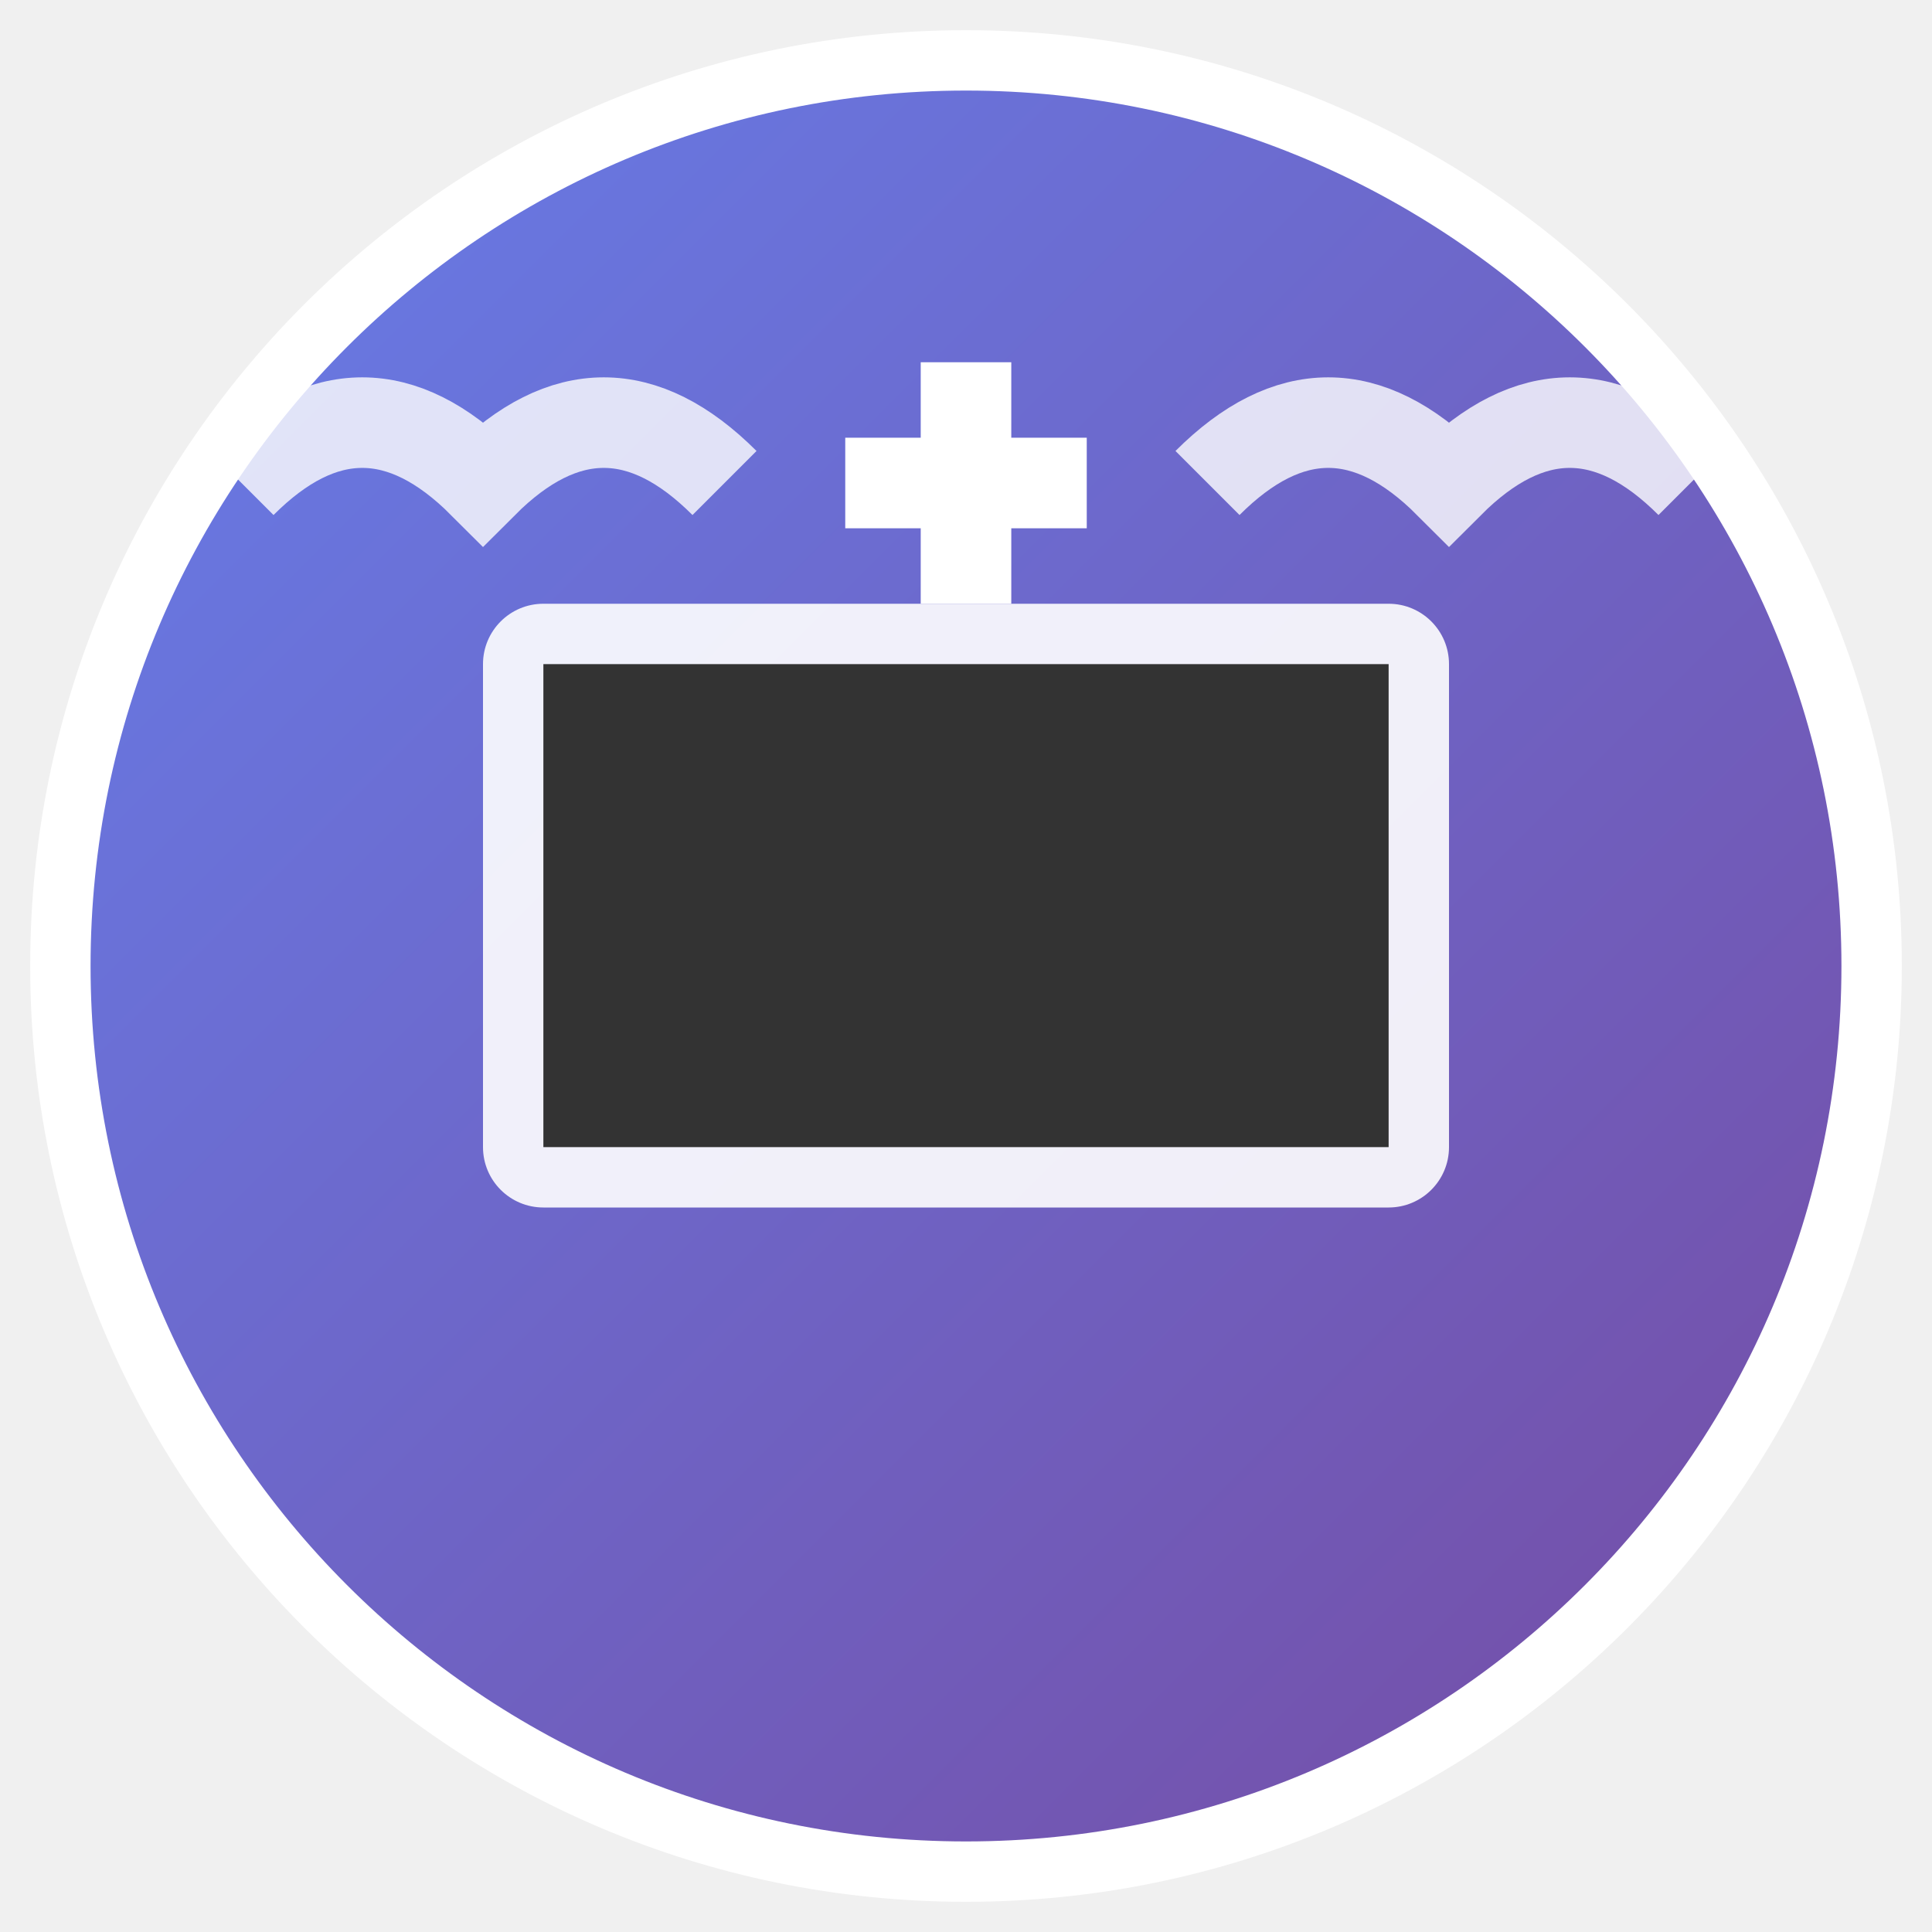
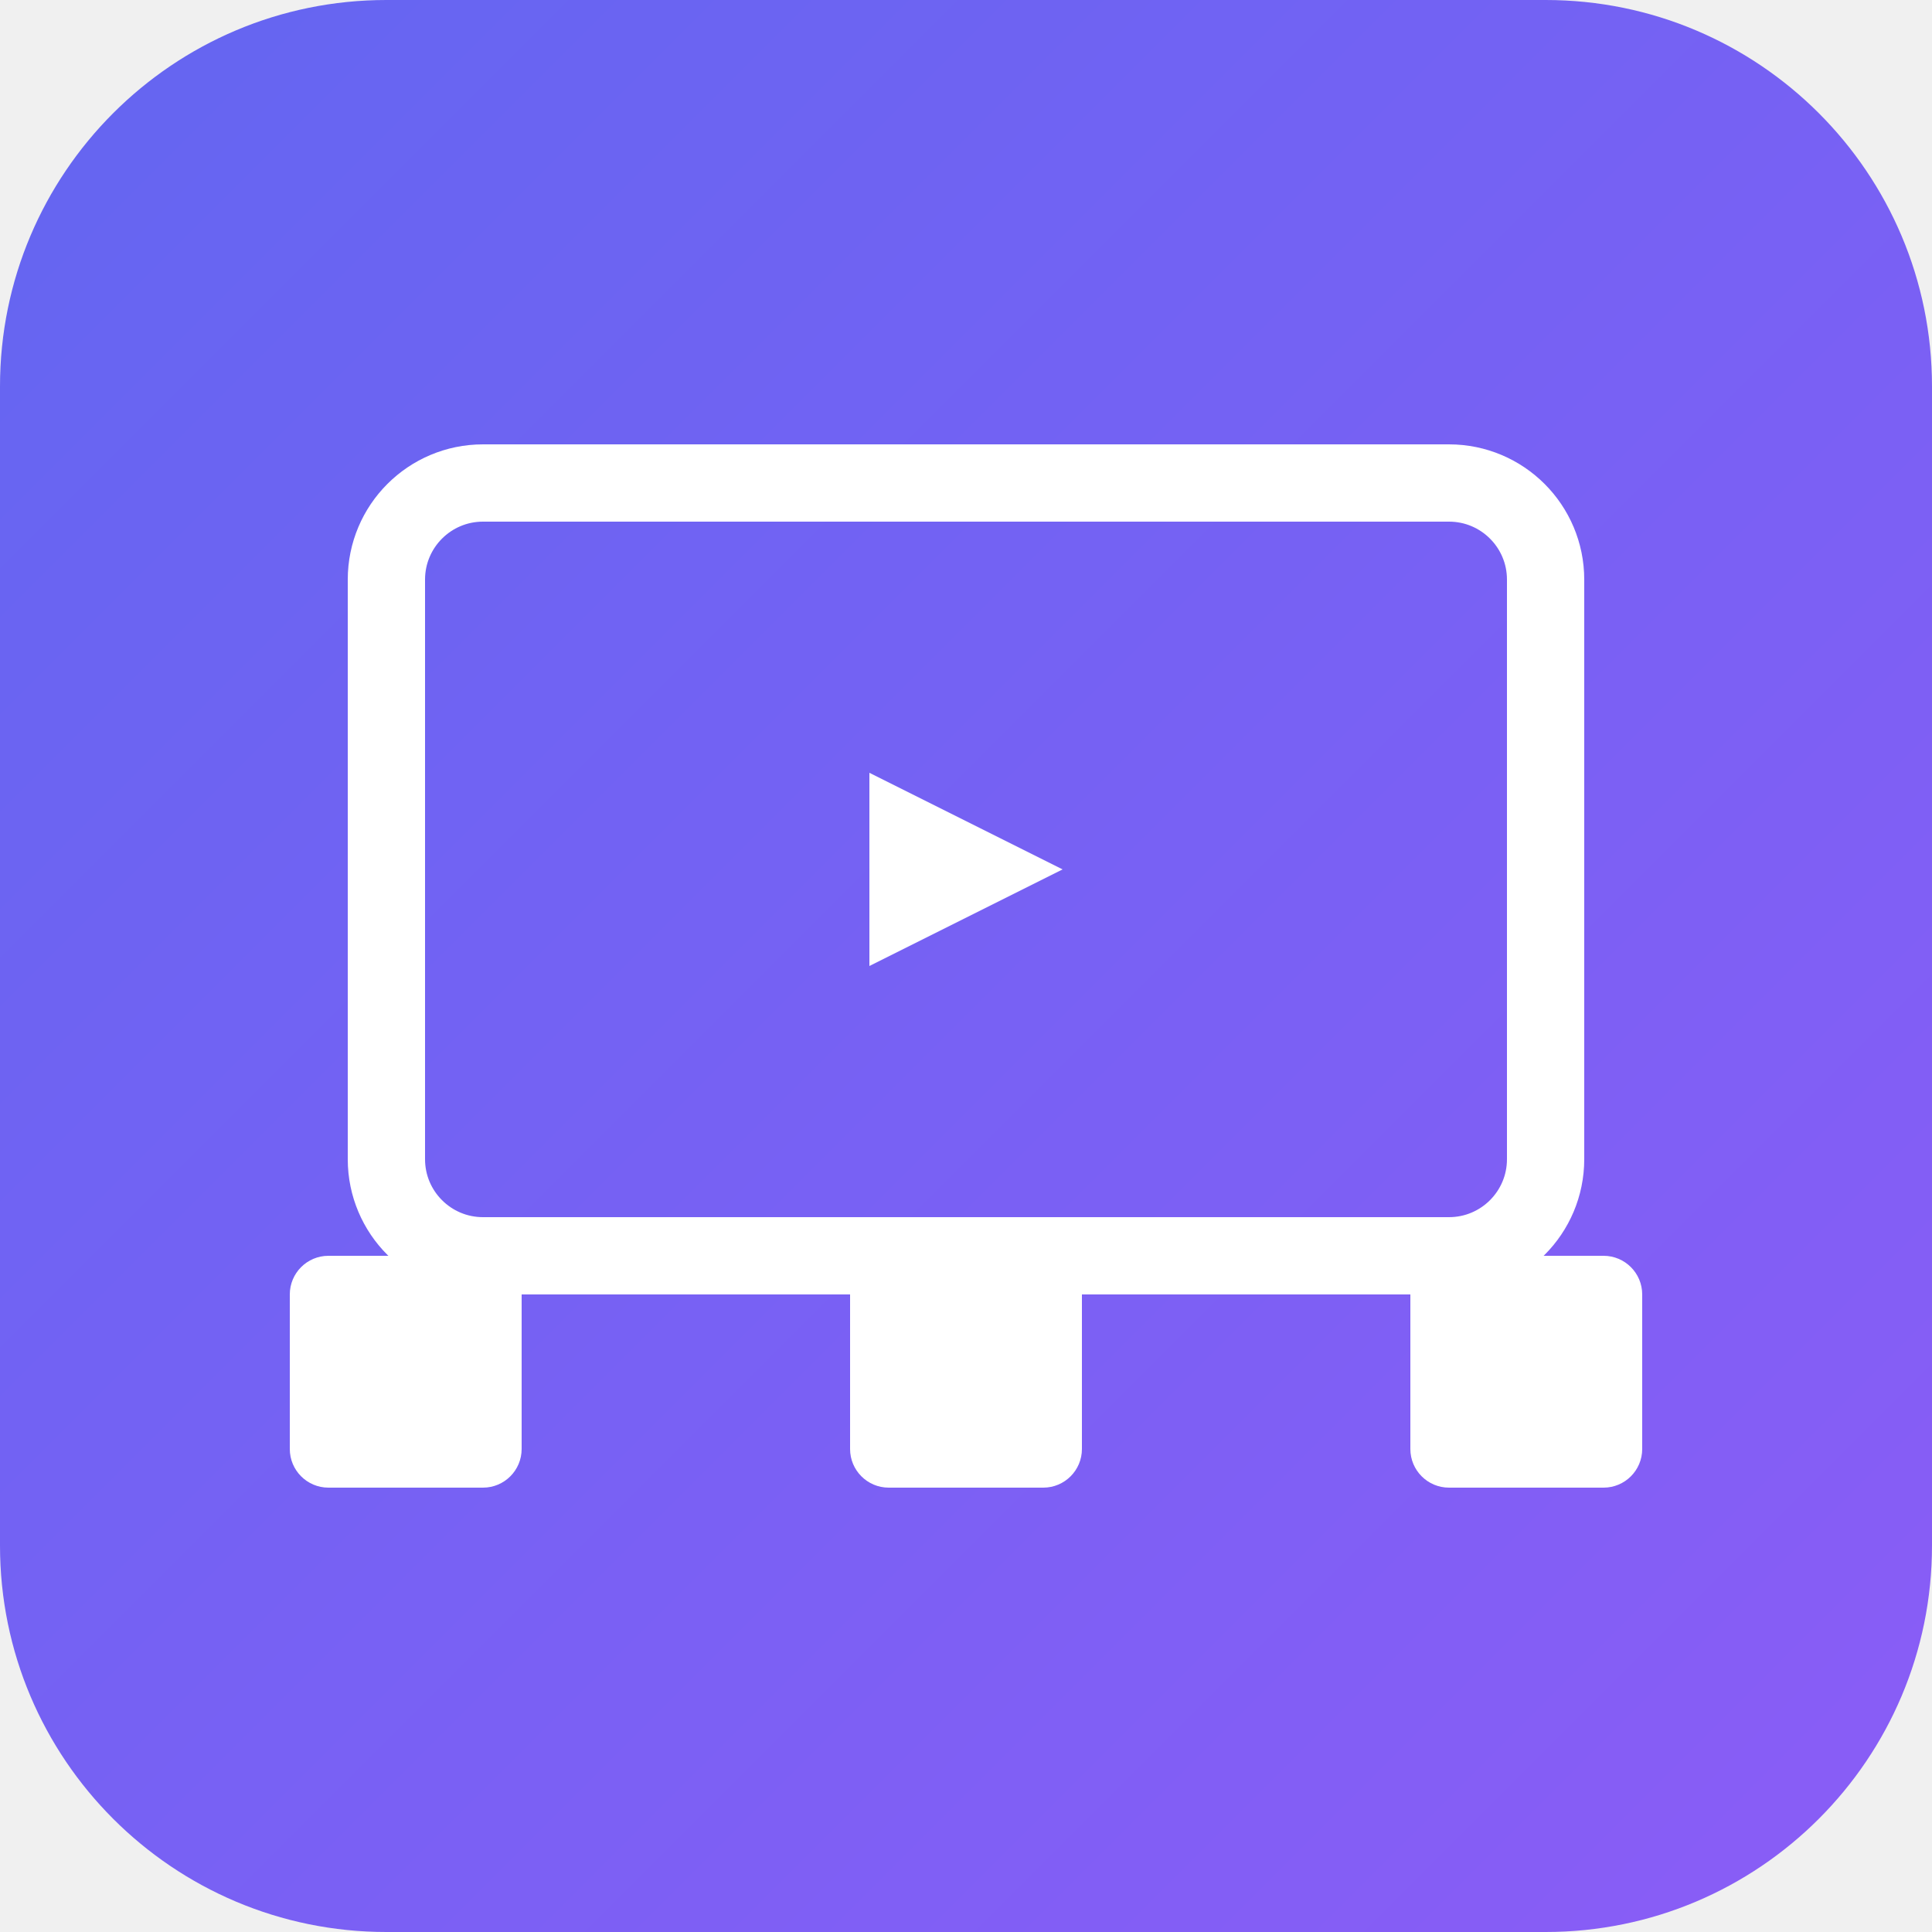
- <svg xmlns="http://www.w3.org/2000/svg" viewBox="0 0 32 32" width="32" height="32">
+ <svg xmlns="http://www.w3.org/2000/svg" viewBox="0 0 100 100">
  <defs>
    <linearGradient id="grad1" x1="0%" y1="0%" x2="100%" y2="100%">
-       <stop offset="0%" style="stop-color:#667eea;stop-opacity:1" />
-       <stop offset="100%" style="stop-color:#764ba2;stop-opacity:1" />
+       <stop offset="0%" style="stop-color:#6366f1;stop-opacity:1" />
+       <stop offset="100%" style="stop-color:#8b5cf6;stop-opacity:1" />
    </linearGradient>
  </defs>
-   <circle cx="16" cy="16" r="15" fill="url(#grad1)" stroke="#fff" stroke-width="1" />
-   <rect x="8" y="10" width="16" height="10" rx="1" fill="#fff" opacity="0.9" />
-   <rect x="9" y="11" width="14" height="8" fill="#333" />
-   <path d="M 4 8 Q 6 6 8 8 Q 10 6 12 8" stroke="#fff" stroke-width="1.5" fill="none" opacity="0.8" />
-   <path d="M 20 8 Q 22 6 24 8 Q 26 6 28 8" stroke="#fff" stroke-width="1.5" fill="none" opacity="0.8" />
-   <line x1="16" y1="6" x2="16" y2="10" stroke="#fff" stroke-width="1.5" />
-   <line x1="14" y1="8" x2="18" y2="8" stroke="#fff" stroke-width="1.5" />
+   <rect width="100" height="100" rx="20" fill="url(#grad1)" />
+   <rect x="20" y="25" width="60" height="40" rx="5" fill="none" stroke="white" stroke-width="4" />
+   <rect x="15" y="65" width="12" height="12" rx="2" fill="white" />
+   <rect x="44" y="65" width="12" height="12" rx="2" fill="white" />
+   <rect x="73" y="65" width="12" height="12" rx="2" fill="white" />
+   <polygon points="45,40 45,50 55,45" fill="white" />
</svg>
